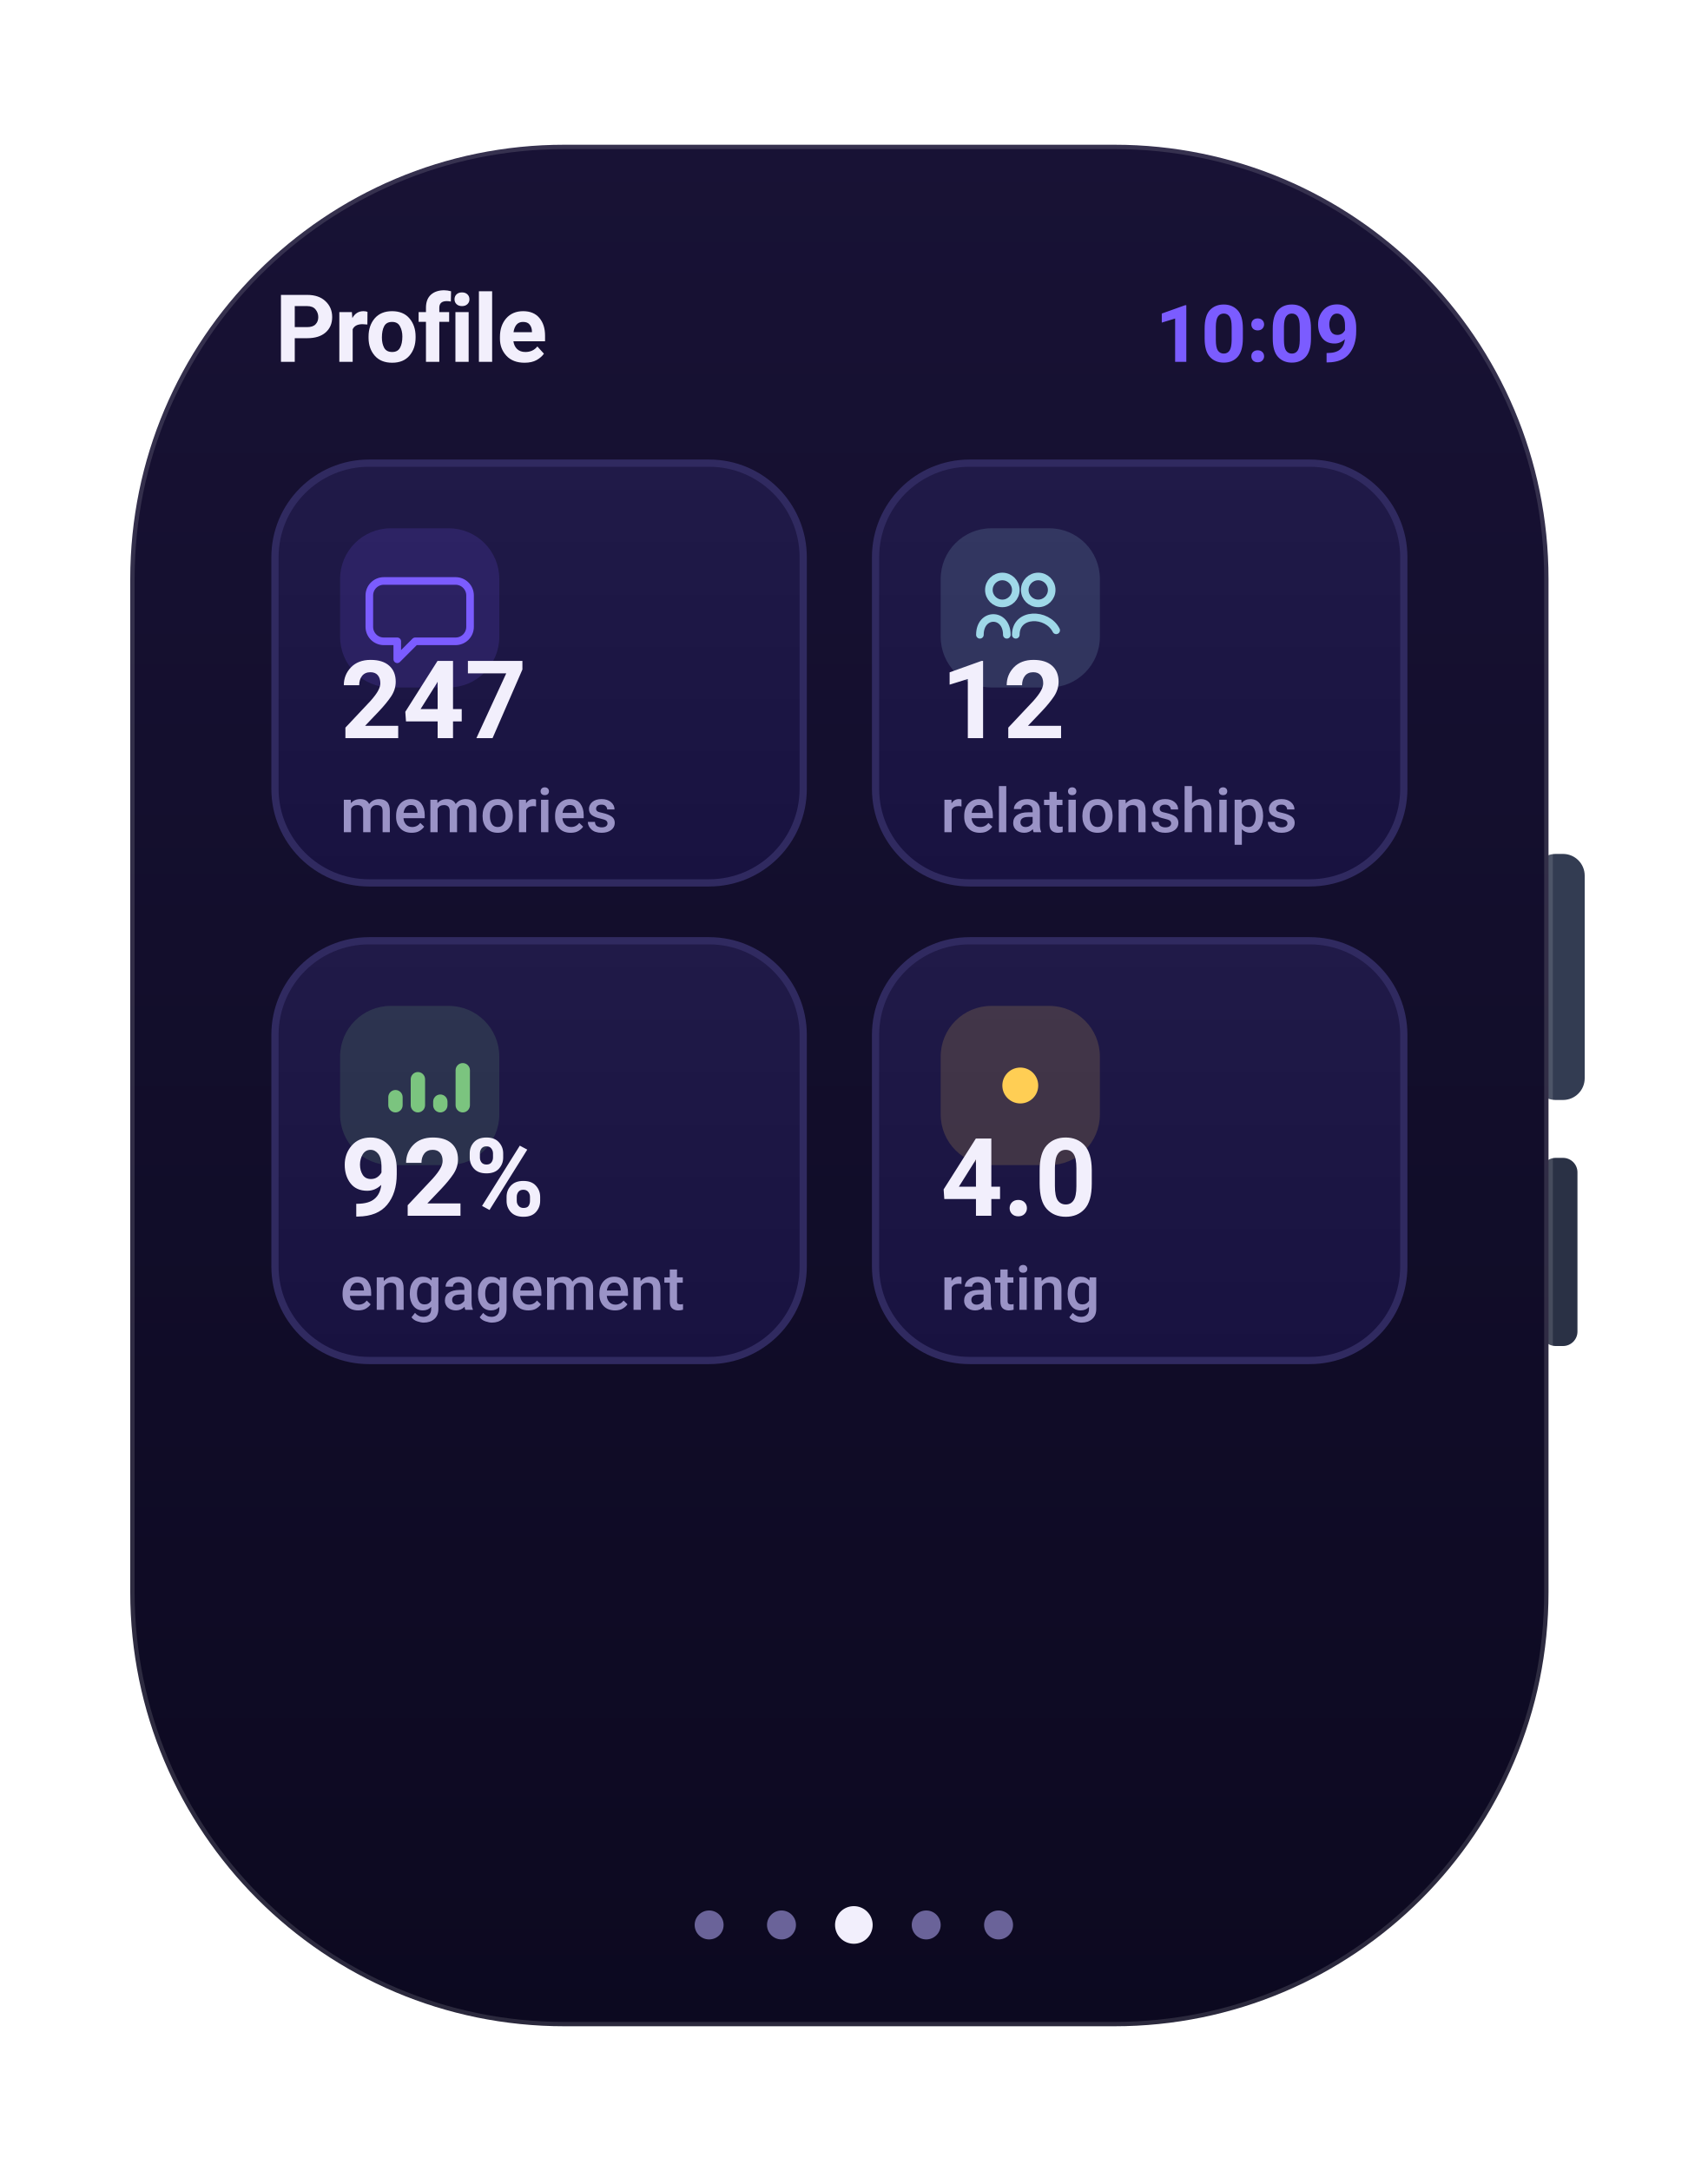
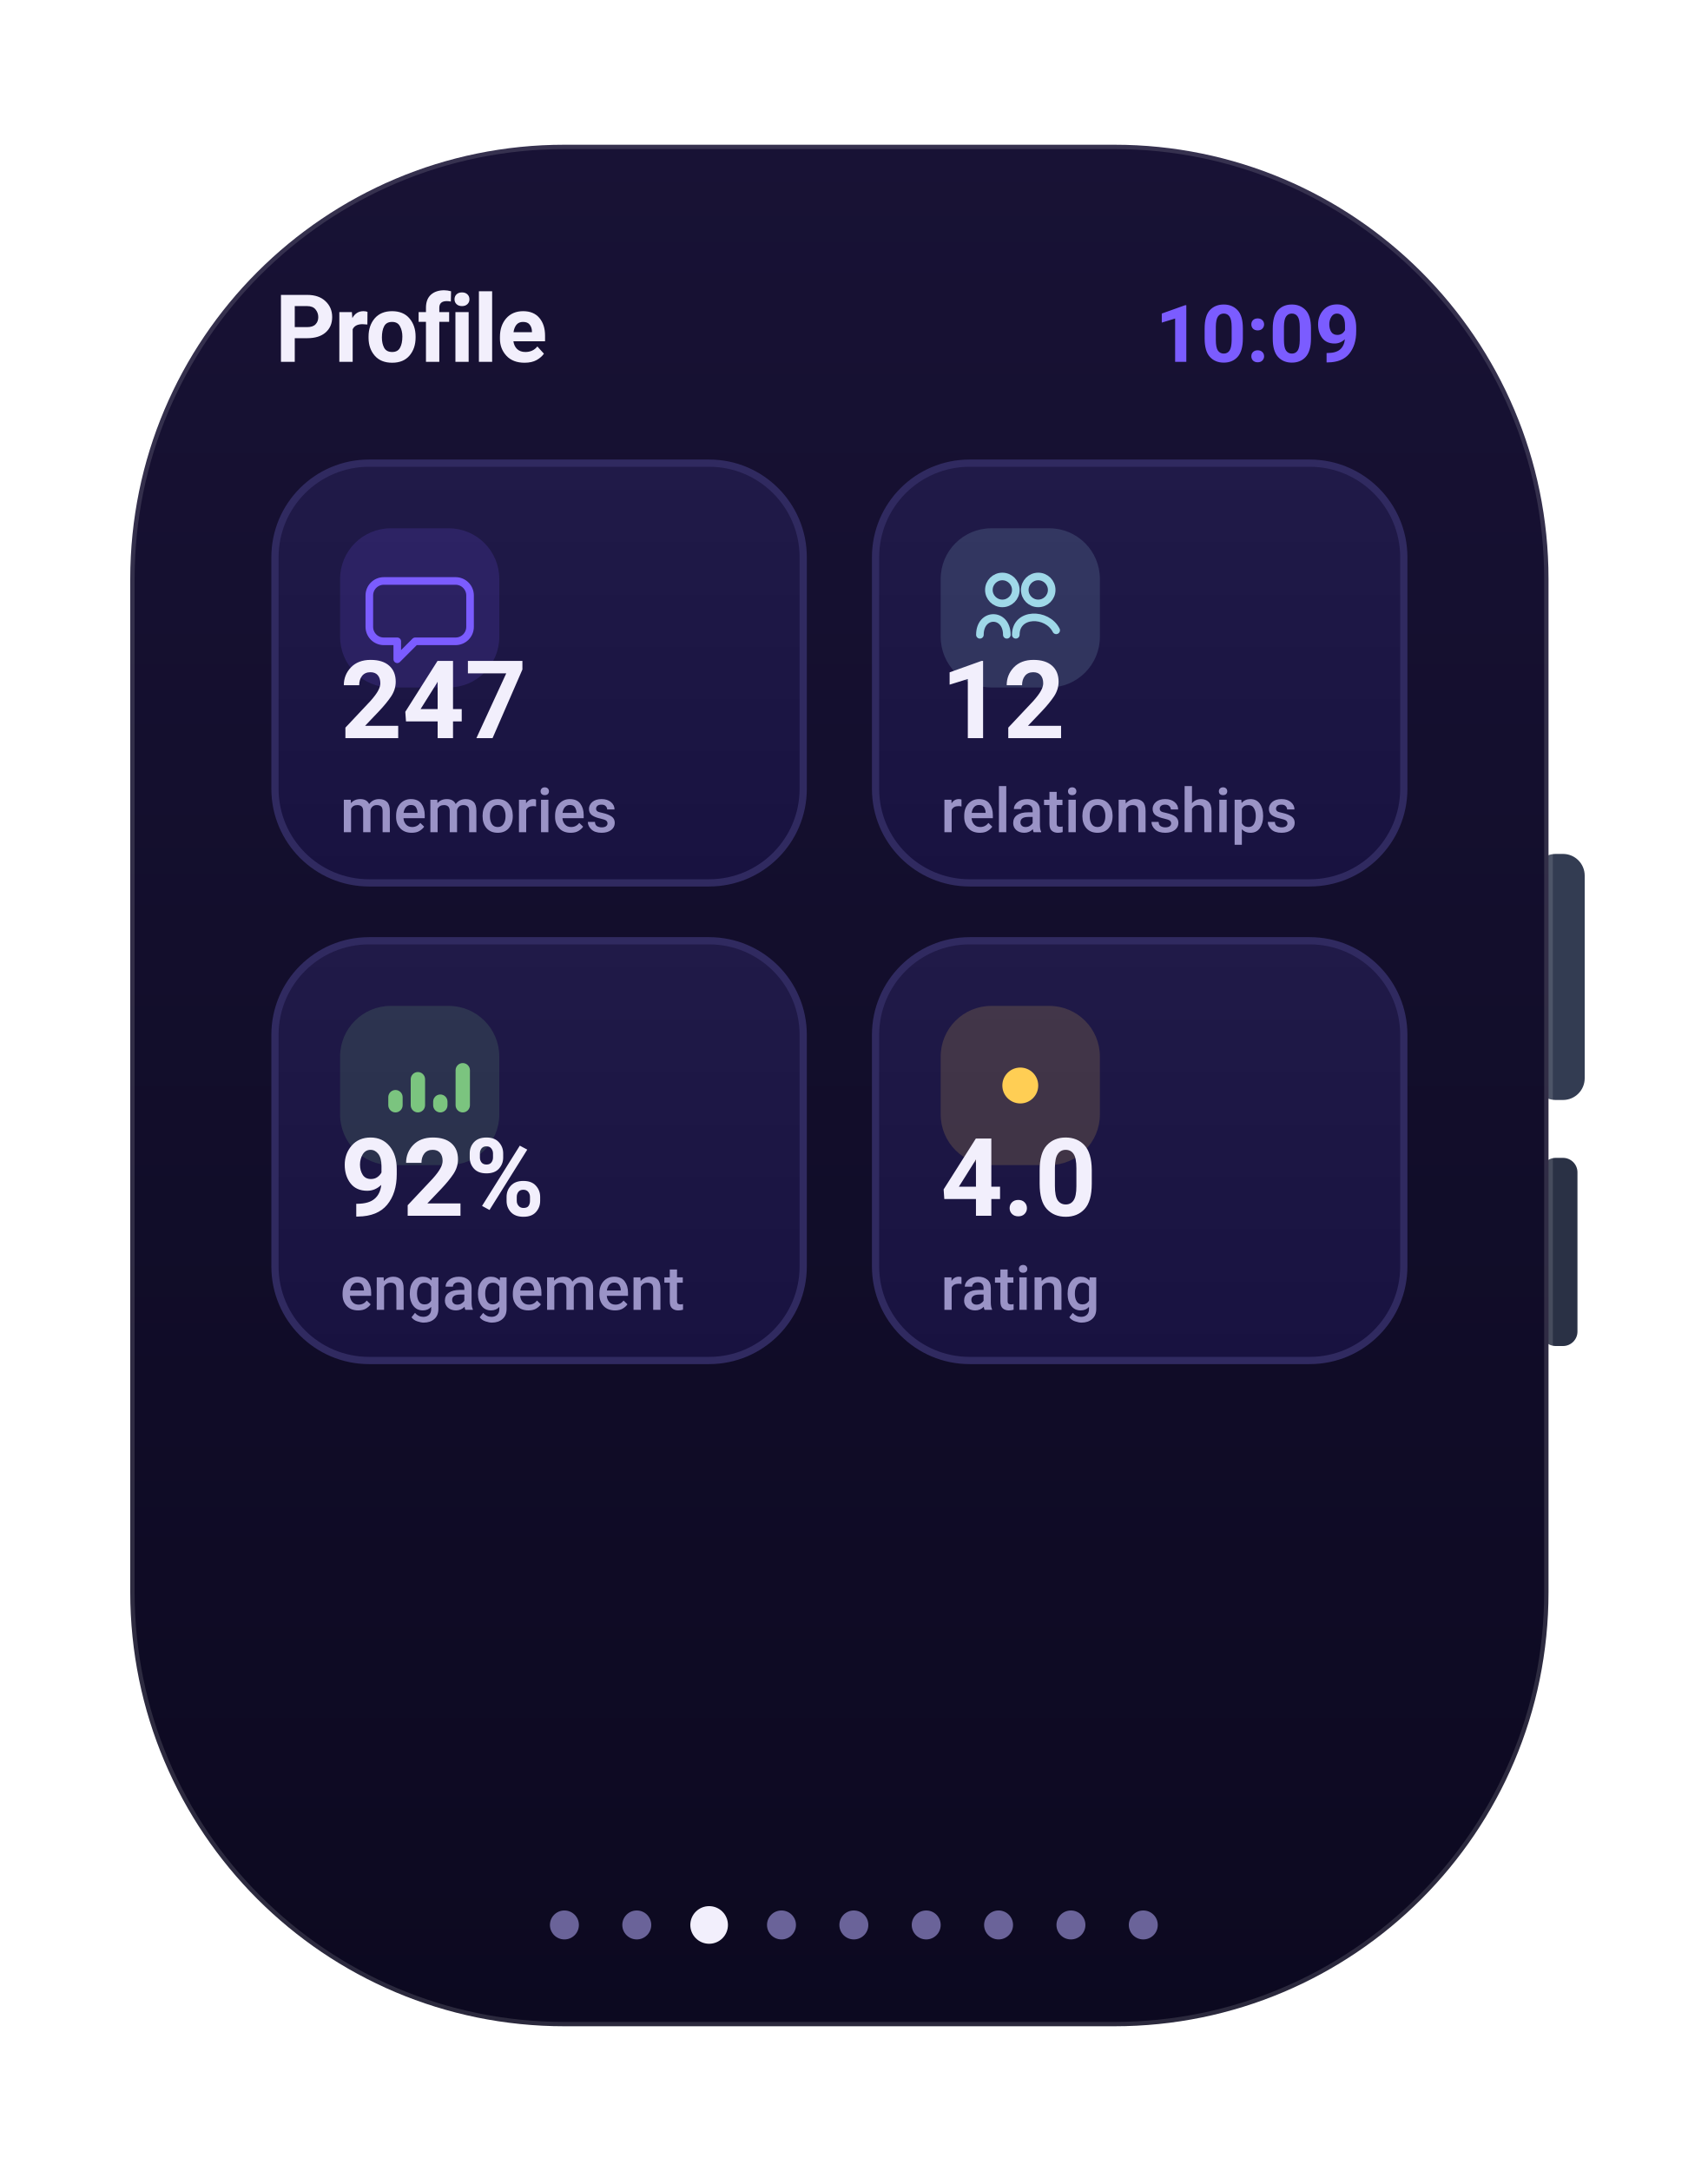
<svg xmlns="http://www.w3.org/2000/svg" width="236" height="300" viewBox="0 0 236 300" role="img" aria-label="Profile watch screen">
  <defs>
    <linearGradient id="gScr" x1="0" y1="0" x2="0" y2="1">
      <stop offset="0" stop-color="#181235" />
      <stop offset="1" stop-color="#0c0920" />
    </linearGradient>
    <linearGradient id="gFrame" x1="0" y1="0" x2="1" y2="1">
      <stop offset="0" stop-color="#141029" />
      <stop offset="1" stop-color="#07050f" />
    </linearGradient>
    <linearGradient id="gCard" x1="0" y1="0" x2="0" y2="1">
      <stop offset="0" stop-color="#201a48" />
      <stop offset="1" stop-color="#181240" />
    </linearGradient>
    <linearGradient id="gBrand" x1="0" y1="0" x2="1" y2="0">
      <stop offset="0" stop-color="#7b5cff" />
      <stop offset="1" stop-color="#9d7bff" />
    </linearGradient>
    <linearGradient id="mV" x1="0" y1="0" x2="1" y2="0">
      <stop offset="0" stop-color="#7b5cff" />
      <stop offset="1" stop-color="#9d7bff" />
    </linearGradient>
    <linearGradient id="mO" x1="0" y1="0" x2="1" y2="0">
      <stop offset="0" stop-color="#f7b731" />
      <stop offset="1" stop-color="#ff7a45" />
    </linearGradient>
    <linearGradient id="mG" x1="0" y1="0" x2="1" y2="0">
      <stop offset="0" stop-color="#2fd27a" />
      <stop offset="1" stop-color="#43e08a" />
    </linearGradient>
    <radialGradient id="orb" cx="34%" cy="30%" r="75%">
      <stop offset="0" stop-color="#c3b0ff" />
      <stop offset="42%" stop-color="#7b5cff" />
      <stop offset="80%" stop-color="#2f6cf0" />
      <stop offset="100%" stop-color="#14204a" />
    </radialGradient>
  </defs>
  <rect x="212.0" y="118.0" width="7.0" height="34.0" rx="3" fill="#333c52" />
  <rect x="213.0" y="160.0" width="5.0" height="26.0" rx="2" fill="#2a3145" />
  <rect x="18.0" y="20.0" width="196.0" height="260.0" rx="60" fill="url(#gScr)" stroke="rgba(255,255,255,0.13)" stroke-width="1.2" />
  <text x="188.0" y="50.0" font-family="-apple-system,BlinkMacSystemFont,'SF Pro Display','SF Pro Text','Segoe UI',Roboto,system-ui,sans-serif" font-size="11" font-weight="700" fill="#7b5cff" text-anchor="end">10:09</text>
  <text x="38.0" y="50.0" font-family="-apple-system,BlinkMacSystemFont,'SF Pro Display','SF Pro Text','Segoe UI',Roboto,system-ui,sans-serif" font-size="13" font-weight="700" fill="#f2effc" text-anchor="start" letter-spacing="-0.2">Profile</text>
  <rect x="38.0" y="64.0" width="73.0" height="58.0" rx="13" fill="url(#gCard)" stroke="#302a60" stroke-width="1" />
  <rect x="47.0" y="73.0" width="22.0" height="22.0" rx="7" fill="rgba(123,92,255,0.16)" />
  <path d="M53.04 80.28 h9.92 a2 2 0 0 1 2 2 v4.34 a2 2 0 0 1 -2 2 h-5.58 l-2.48 2.48 v-2.48 h-1.86 a2 2 0 0 1 -2 -2 v-4.34 a2 2 0 0 1 2 -2 Z" fill="none" stroke="#7b5cff" stroke-width="1.05" stroke-linecap="round" stroke-linejoin="round" />
  <text x="47.0" y="102.0" font-family="-apple-system,BlinkMacSystemFont,'SF Pro Display','SF Pro Text','Segoe UI',Roboto,system-ui,sans-serif" font-size="15" font-weight="750" fill="#f2effc" text-anchor="start">247</text>
  <text x="47.0" y="115.0" font-family="-apple-system,BlinkMacSystemFont,'SF Pro Display','SF Pro Text','Segoe UI',Roboto,system-ui,sans-serif" font-size="8.5" font-weight="500" fill="#9a93c6" text-anchor="start">memories</text>
  <rect x="121.0" y="64.0" width="73.0" height="58.0" rx="13" fill="url(#gCard)" stroke="#302a60" stroke-width="1" />
  <rect x="130.0" y="73.0" width="22.0" height="22.0" rx="7" fill="rgba(159,216,232,0.16)" />
  <circle cx="138.52" cy="81.52" r="1.86" fill="none" stroke="#9fd8e8" stroke-width="1.05" stroke-linecap="round" stroke-linejoin="round" />
  <circle cx="143.48" cy="81.52" r="1.86" fill="none" stroke="#9fd8e8" stroke-width="1.05" stroke-linecap="round" stroke-linejoin="round" />
  <path d="M135.42 87.72 c0 -3.1 3.72 -3.1 3.72 0 M140.38 87.72 c0 -3.1 4.34 -3.1 5.58 -0.62" fill="none" stroke="#9fd8e8" stroke-width="1.05" stroke-linecap="round" stroke-linejoin="round" />
  <text x="130.0" y="102.0" font-family="-apple-system,BlinkMacSystemFont,'SF Pro Display','SF Pro Text','Segoe UI',Roboto,system-ui,sans-serif" font-size="15" font-weight="750" fill="#f2effc" text-anchor="start">12</text>
  <text x="130.0" y="115.0" font-family="-apple-system,BlinkMacSystemFont,'SF Pro Display','SF Pro Text','Segoe UI',Roboto,system-ui,sans-serif" font-size="8.5" font-weight="500" fill="#9a93c6" text-anchor="start">relationships</text>
  <rect x="38.0" y="130.0" width="73.0" height="58.0" rx="13" fill="url(#gCard)" stroke="#302a60" stroke-width="1" />
  <rect x="47.0" y="139.0" width="22.0" height="22.0" rx="7" fill="rgba(123,196,127,0.16)" />
  <rect x="53.66" y="150.62" width="1.984" height="3.1" rx="1" fill="#7bc47f" />
  <rect x="56.76" y="148.14" width="1.984" height="5.58" rx="1" fill="#7bc47f" />
  <rect x="59.86" y="151.24" width="1.984" height="2.48" rx="1" fill="#7bc47f" />
  <rect x="62.96" y="146.9" width="1.984" height="6.82" rx="1" fill="#7bc47f" />
  <text x="47.0" y="168.0" font-family="-apple-system,BlinkMacSystemFont,'SF Pro Display','SF Pro Text','Segoe UI',Roboto,system-ui,sans-serif" font-size="15" font-weight="750" fill="#f2effc" text-anchor="start">92%</text>
  <text x="47.0" y="181.0" font-family="-apple-system,BlinkMacSystemFont,'SF Pro Display','SF Pro Text','Segoe UI',Roboto,system-ui,sans-serif" font-size="8.5" font-weight="500" fill="#9a93c6" text-anchor="start">engagement</text>
  <rect x="121.0" y="130.0" width="73.0" height="58.0" rx="13" fill="url(#gCard)" stroke="#302a60" stroke-width="1" />
  <rect x="130.0" y="139.0" width="22.0" height="22.0" rx="7" fill="rgba(255,206,84,0.16)" />
  <circle cx="141.0" cy="150" r="2.48" fill="#ffce54" />
  <text x="130.0" y="168.0" font-family="-apple-system,BlinkMacSystemFont,'SF Pro Display','SF Pro Text','Segoe UI',Roboto,system-ui,sans-serif" font-size="15" font-weight="750" fill="#f2effc" text-anchor="start">4.0</text>
  <text x="130.0" y="181.0" font-family="-apple-system,BlinkMacSystemFont,'SF Pro Display','SF Pro Text','Segoe UI',Roboto,system-ui,sans-serif" font-size="8.5" font-weight="500" fill="#9a93c6" text-anchor="start">rating</text>
-   <circle cx="98.0" cy="266" r="2" fill="#6a6399" />
+   <circle cx="78.0" cy="266" r="2" fill="#6a6399" />
+   <circle cx="88.0" cy="266" r="2" fill="#6a6399" />
+   <circle cx="98.0" cy="266" r="2.6" fill="#f2effc" />
  <circle cx="108.0" cy="266" r="2" fill="#6a6399" />
-   <circle cx="118.0" cy="266" r="2.6" fill="#f2effc" />
+   <circle cx="118.0" cy="266" r="2" fill="#6a6399" />
  <circle cx="128.0" cy="266" r="2" fill="#6a6399" />
  <circle cx="138.0" cy="266" r="2" fill="#6a6399" />
+   <circle cx="148.0" cy="266" r="2" fill="#6a6399" />
+   <circle cx="158.0" cy="266" r="2" fill="#6a6399" />
</svg>
